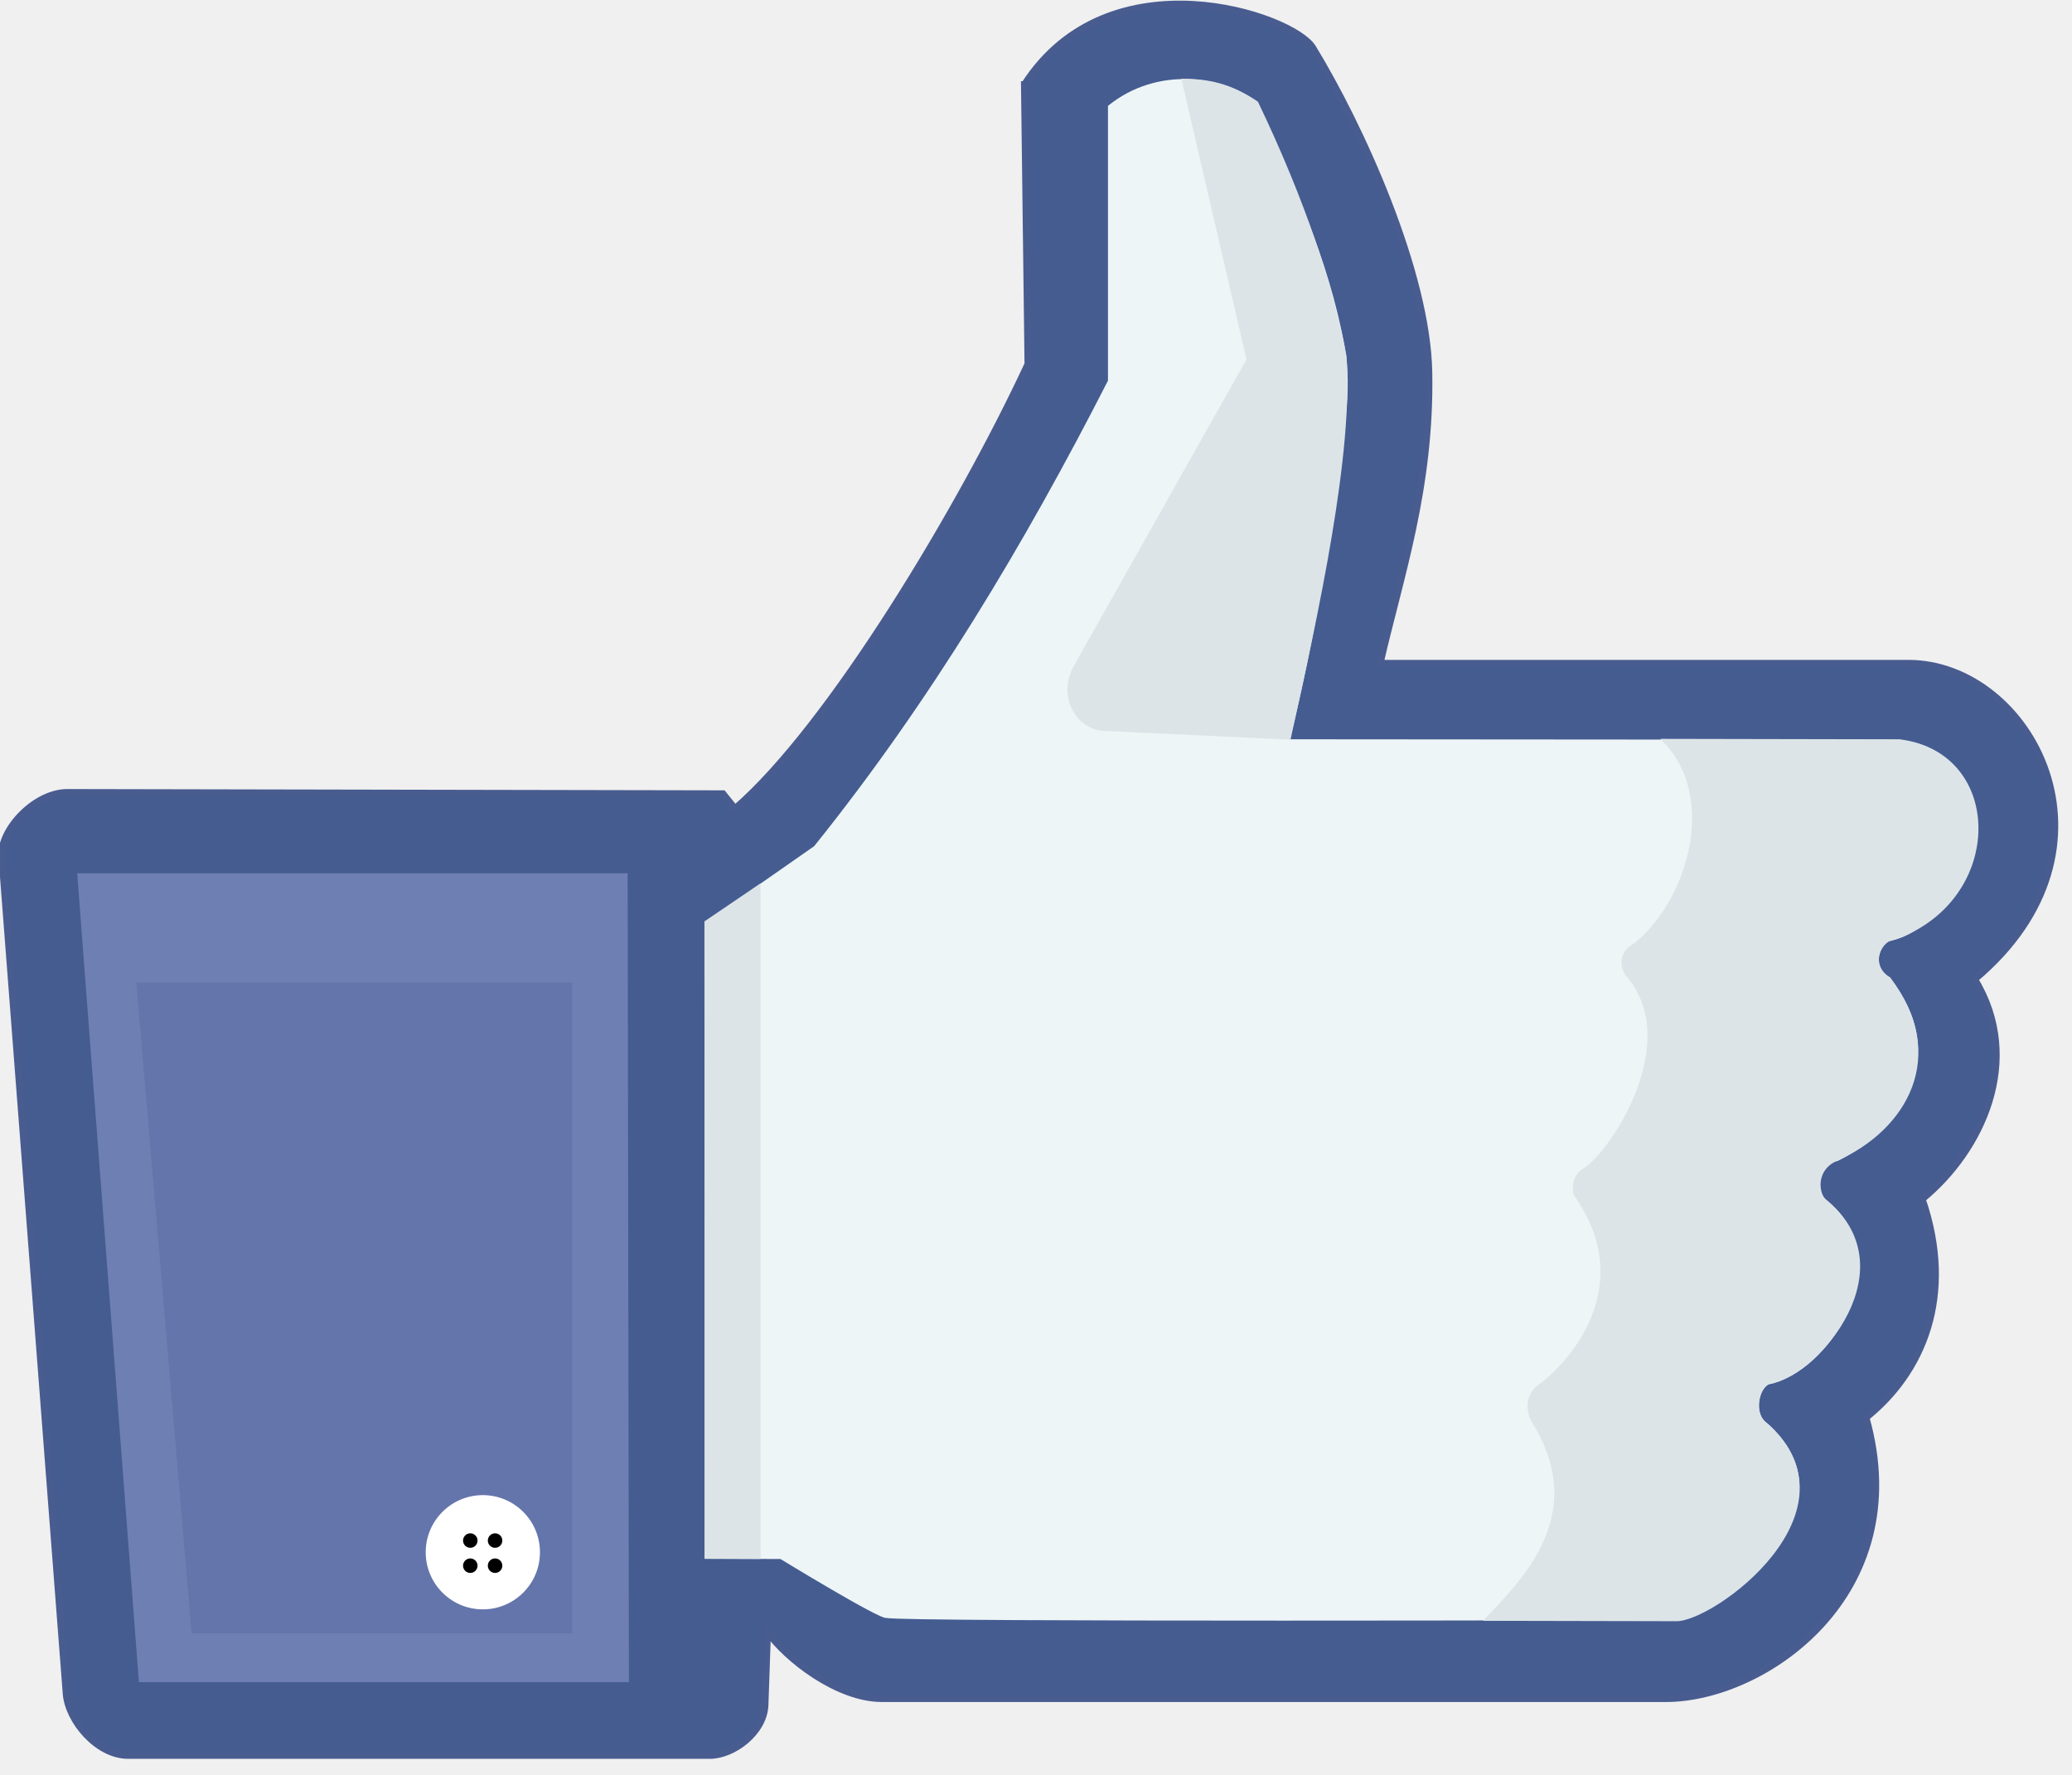
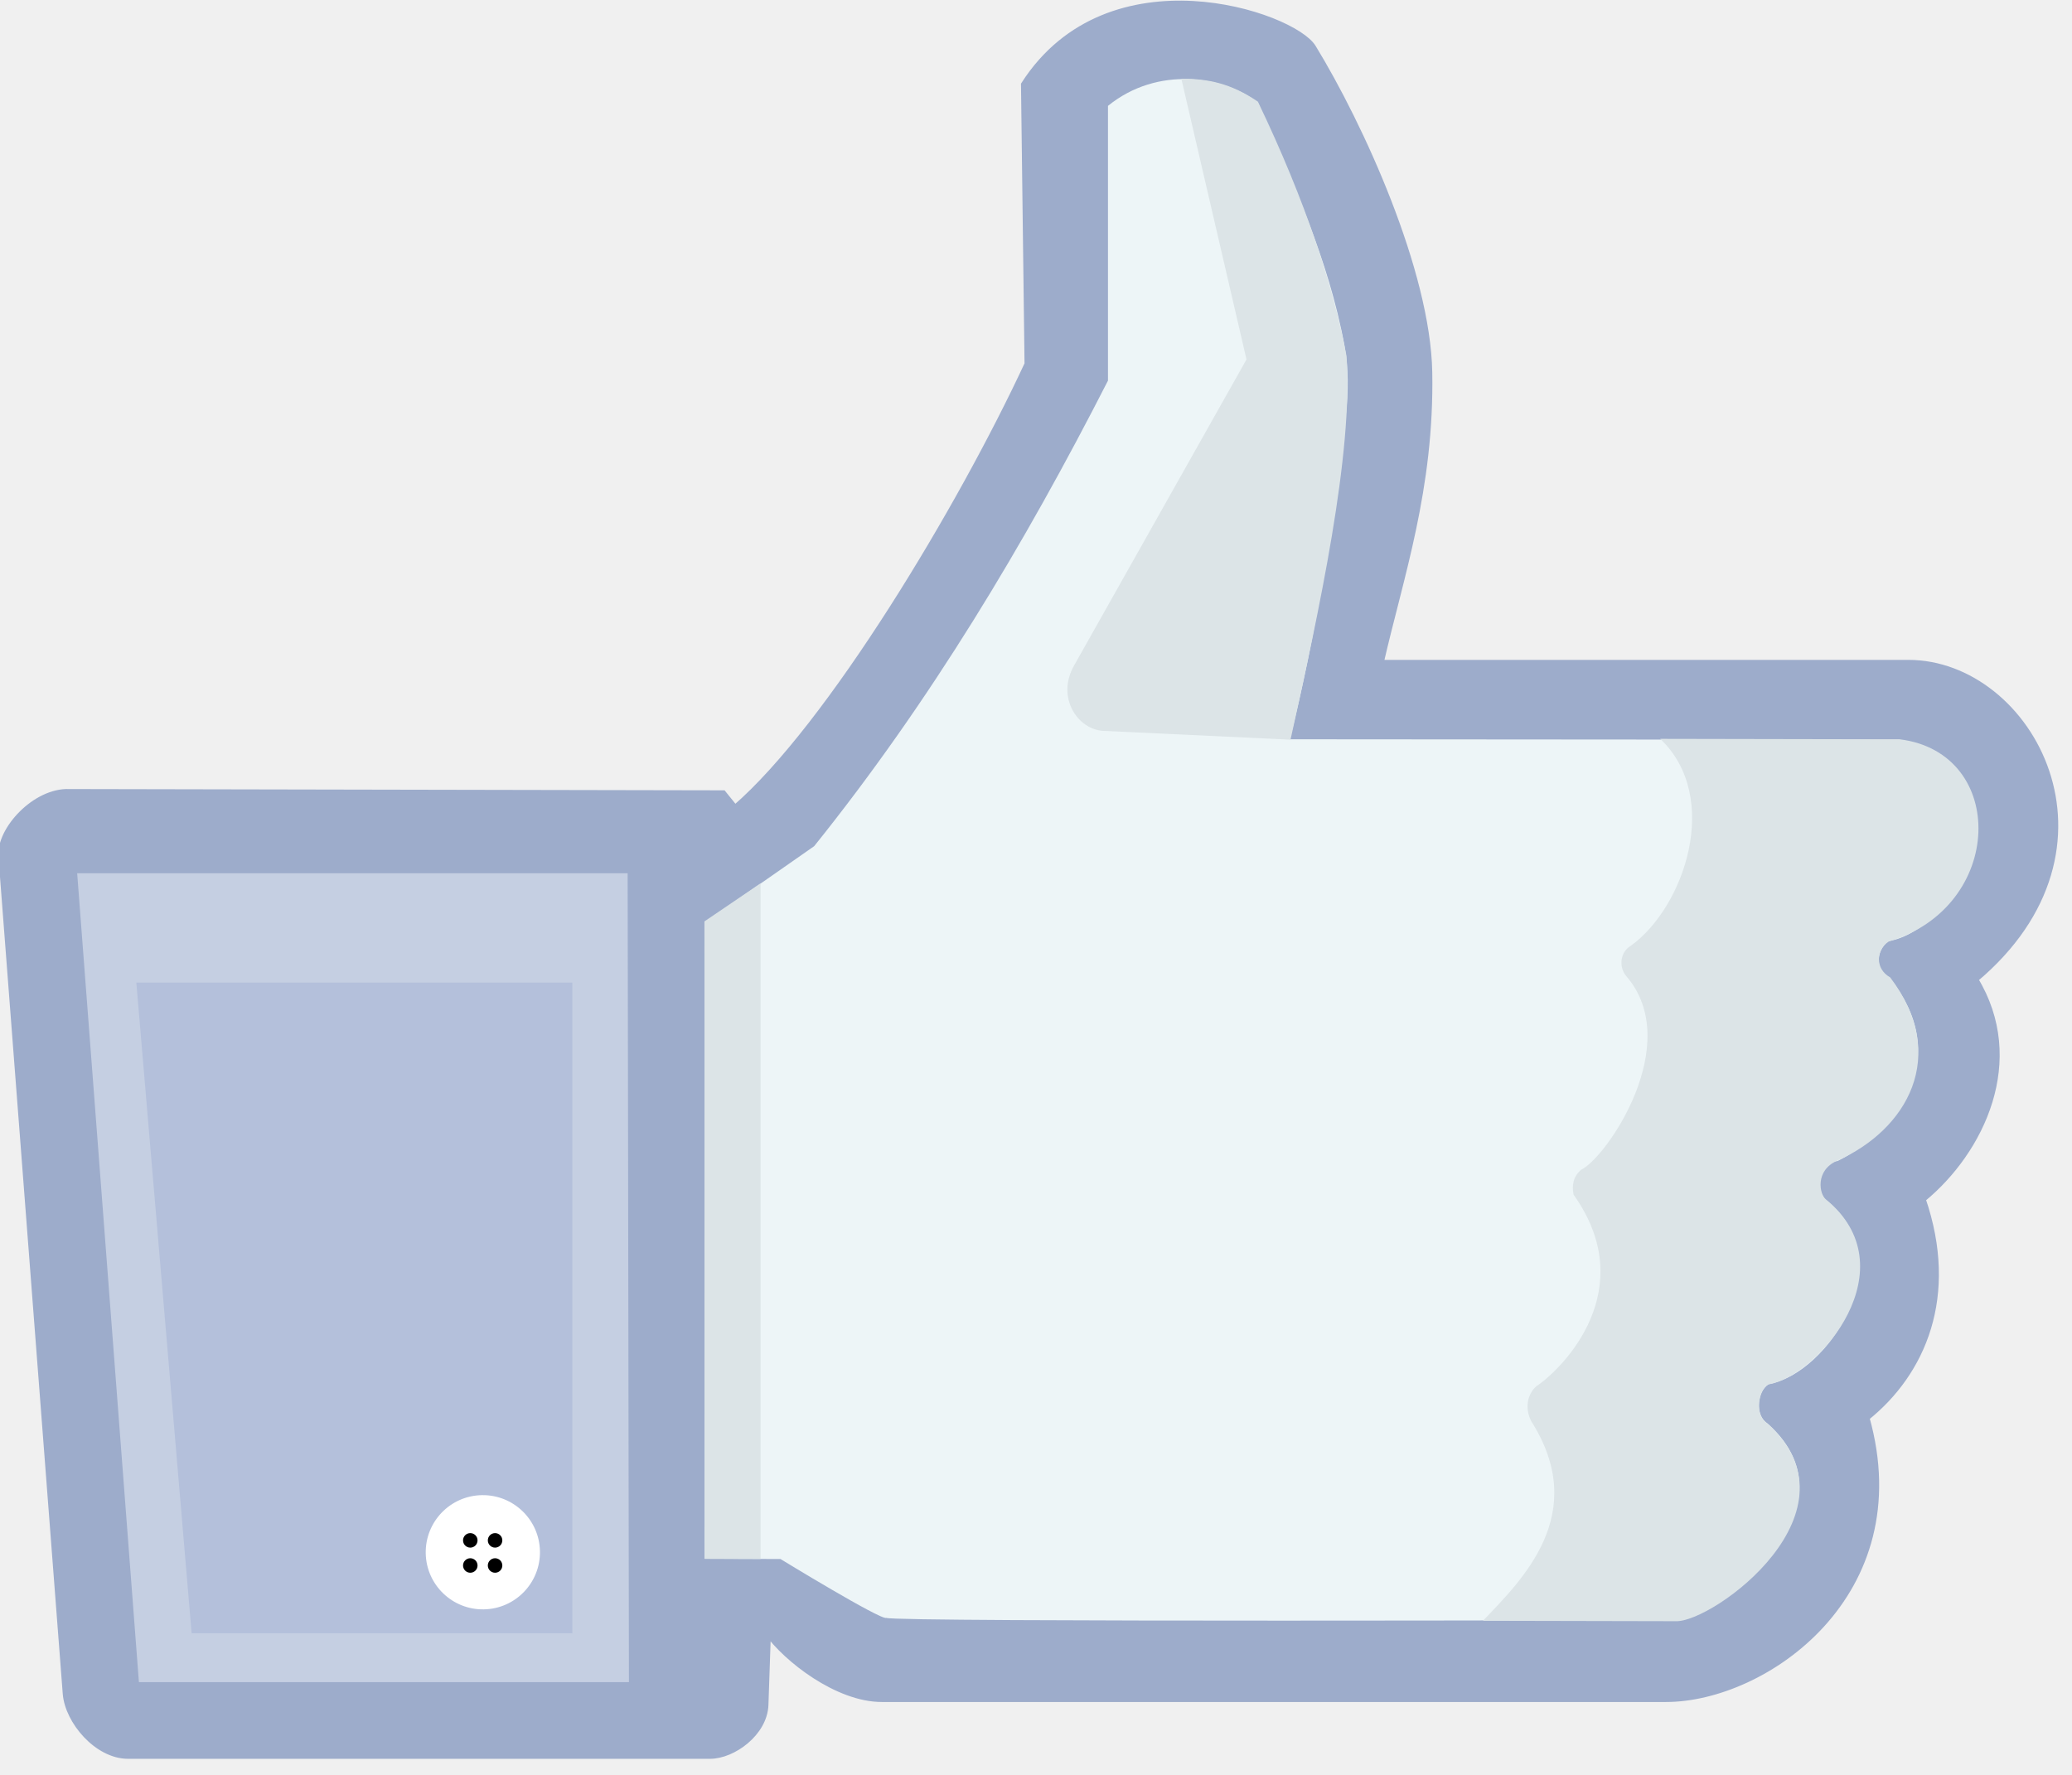
- <svg xmlns="http://www.w3.org/2000/svg" xmlns:ns1="http://www.openswatchbook.org/uri/2009/osb" id="svg2" version="1.1" width="300" height="257">
-   <defs id="defs6">
-     <linearGradient id="linearGradient3779" ns1:paint="solid">
-       <stop style="stop-color:#000000;stop-opacity:1;" offset="0" id="stop3781" />
-     </linearGradient>
-   </defs>
-   <path style="fill:#455c91;stroke:#485c90;stroke-width:1px;stroke-linecap:butt;stroke-linejoin:miter;stroke-opacity:1;fill-opacity:1" d="m 148.328,12.258 0.511,40.469 C 139.206,73.471 120.15,105.287 106.418,117.111 l -1.748,-2.163 -94.623,-0.185 c -4.868,-0.208 -10.071,5.393 -9.776,9.233 L 9.584,245.246 c 0.305,3.977 4.532,8.951 8.951,8.951 l 84.269,0 c 3.298,0 7.818,-3.278 7.957,-7.324 l 0.362,-10.579 c 2.736,3.885 10.141,9.675 16.546,9.675 l 113.564,0 c 14.218,0 36.136,-15.146 28.934,-40.688 8.143,-6.517 12.963,-17.586 8.138,-31.646 8.539,-6.979 14.75,-20.099 7.595,-31.827 22.756,-19.069 7.989,-45.751 -9.584,-45.751 l -76.493,0 c 2.861,-12.513 7.352,-25.297 7.053,-42.134 -0.259,-14.542 -9.918,-35.735 -16.818,-47.017 -2.878,-4.706 -29.438,-13.775 -41.729,5.352 z" id="path3009" />
-   <path style="fill:#6e7fb3;fill-opacity:1;stroke:none" d="m 11.173,126.46 79.702,0 0.186,117.132 -70.95,0 z" id="path3764" />
-   <path style="fill:#6475ab;stroke:none;stroke-width:1px;stroke-linecap:butt;stroke-linejoin:miter;stroke-opacity:1;fill-opacity:1" d="m 19.739,142.289 63.128,0 0,94.227 -55.121,0 z" id="path2994" />
-   <path style="fill:#edf5f7;stroke:none;stroke-width:1px;stroke-linecap:butt;stroke-linejoin:miter;stroke-opacity:1;fill-opacity:1" d="m 186.759,107.055 c 3.649,-14.671 6.311,-30.989 8.076,-46.628 0.434,-3.844 0.415,-7.166 -0.167,-10.353 C 192.364,37.468 187.088,26.211 182.134,14.874 177.228,11.013 167.623,9.476 160.421,15.332 l 0,39.79 c -12.083,23.669 -25.711,46.455 -42.539,67.413 l -15.862,11.074 0,92.111 10.986,0.044 c 0,0 14.565,8.907 15.33,8.524 1.275,0.637 113.556,0.317 113.556,0.317 6.087,0.126 28.046,-15.915 14.059,-28.435 -1.864,-1.143 -1.619,-4.581 0.127,-5.724 8.742,-1.569 19.338,-18.015 8.27,-26.677 -1.885,-2.101 -0.533,-5.395 1.697,-5.64 6.539,-3.157 17.736,-13.726 7.57,-26.487 -2.051,-1.045 -2.14,-3.738 -0.233,-5.364 9.833,-1.371 22.289,-23.773 1.671,-29.156 z" id="path2987" />
-   <path style="fill:#dce4e7;fill-opacity:1;stroke:none" d="m 110.121,225.752 0,-97.838 -8.127,5.514 0.037,92.315 z" id="path3002" />
-   <path style="fill:#dce4e7;fill-opacity:1;stroke:none" d="m 171.044,11.4 9.432,40.653 -24.981,44.354 c -2.589,4.596 0.541,9.256 4.27,9.432 l 27.084,1.275 c 4.135,-18.694 9.126,-41.492 8.108,-55.57 -1.85,-9.817 -5.831,-22.234 -12.827,-36.818 -3.907,-2.65 -7.153,-3.325 -11.086,-3.325 z" id="path3000" />
-   <path style="fill:#dce4e7;fill-opacity:1;stroke:none" d="m 240.383,106.994 c 8.876,8.438 3.547,24.337 -4.258,29.961 -1.48,0.854 -1.799,2.956 -0.721,4.326 8.602,9.834 -2.836,26.413 -6.489,28.119 -1.184,1.064 -1.332,2.301 -1.081,3.605 9.797,13.73 -1.523,25.16 -5.407,27.758 -1.285,1.152 -1.683,3.147 -0.721,5.047 8.546,13.453 -1.35,22.979 -6.995,28.9 l 27.887,0.059 c 5.362,0.269 27.867,-16.083 12.952,-28.926 -1.675,-1.442 -0.595,-5.17 0.551,-5.375 7.384,-1.325 20.415,-16.926 8.218,-26.823 -0.852,-0.691 -1.578,-4.12 1.676,-5.558 10.077,-4.454 16.3,-15.166 7.684,-26.545 -2.292,-1.291 -2.005,-4.091 -0.206,-5.2 16.835,-5.015 17.222,-27.325 1.592,-29.28 z" id="path2985" />
+ <svg xmlns="http://www.w3.org/2000/svg" version="1.1" id="svg2" x="0px" y="0px" width="300px" height="257px" viewBox="0 0 300 257" enable-background="new 0 0 300 257" xml:space="preserve">
+   <path id="path3009" fill="#9DACCB" stroke="#9DACCB" d="  M148.328,12.258l0.512,40.469c-9.634,20.744-28.689,52.56-42.421,64.384l-1.749-2.163l-94.623-0.186  c-4.868-0.208-10.071,5.394-9.776,9.233l9.312,121.25c0.306,3.977,4.532,8.951,8.952,8.951h84.269c3.298,0,7.818-3.277,7.957-7.324  l0.361-10.578c2.736,3.885,10.142,9.674,16.546,9.674h113.564c14.218,0,36.136-15.146,28.933-40.688  c8.145-6.517,12.965-17.586,8.139-31.646c8.539-6.979,14.75-20.098,7.595-31.826c22.757-19.069,7.989-45.751-9.585-45.751h-76.492  c2.861-12.513,7.352-25.296,7.053-42.134c-0.26-14.542-9.919-35.735-16.818-47.017C187.18,2.2,160.619-6.869,148.328,12.258  L148.328,12.258z" />
+   <path id="path3764" fill="#C5CFE2" d="M11.173,126.46h79.702  l0.187,117.132h-70.95L11.173,126.46z" />
+   <path id="path2994" fill="#B4C0DB" d="M19.739,142.289h63.128v94.227H27.747L19.739,142.289z" />
+   <path id="path2987" fill="#EDF5F7" d="  M186.759,107.055c3.649-14.671,6.312-30.988,8.077-46.627c0.434-3.845,0.414-7.166-0.168-10.353  c-2.304-12.606-7.58-23.864-12.533-35.201c-4.907-3.861-14.512-5.398-21.714,0.458v39.79  c-12.083,23.669-25.711,46.455-42.539,67.413l-15.862,11.075v92.111l10.986,0.043c0,0,14.565,8.907,15.331,8.525  c1.274,0.637,113.556,0.316,113.556,0.316c6.088,0.127,28.047-15.915,14.061-28.436c-1.865-1.143-1.619-4.581,0.127-5.725  c8.742-1.568,19.338-18.014,8.27-26.676c-1.885-2.102-0.533-5.396,1.697-5.641c6.538-3.158,17.736-13.727,7.57-26.488  c-2.052-1.044-2.141-3.737-0.233-5.363c9.833-1.371,22.288-23.773,1.671-29.156L186.759,107.055z" />
+   <path id="path3002" fill="#DCE4E7" d="M110.121,225.752v-97.838  l-8.127,5.515l0.037,92.315L110.121,225.752z" />
+   <path id="path3000" fill="#DCE4E7" d="M171.045,11.4l9.432,40.653  l-24.982,44.354c-2.588,4.596,0.541,9.256,4.271,9.432l27.084,1.274c4.136-18.694,9.126-41.492,8.108-55.57  c-1.851-9.817-5.832-22.234-12.827-36.818C178.223,12.075,174.978,11.4,171.045,11.4z" />
+   <path id="path2985" fill="#DCE4E7" d="M240.383,106.994  c8.876,8.438,3.547,24.337-4.258,29.961c-1.48,0.854-1.799,2.955-0.721,4.326c8.602,9.834-2.836,26.412-6.489,28.118  c-1.185,1.064-1.332,2.302-1.081,3.604c9.797,13.73-1.523,25.16-5.408,27.759c-1.285,1.151-1.683,3.147-0.721,5.047  c8.547,13.452-1.35,22.979-6.994,28.899l27.887,0.06c5.362,0.269,27.866-16.083,12.952-28.926c-1.675-1.442-0.595-5.169,0.551-5.375  c7.384-1.325,20.415-16.927,8.218-26.823c-0.852-0.691-1.577-4.12,1.676-5.559c10.078-4.453,16.301-15.166,7.684-26.545  c-2.291-1.291-2.005-4.09-0.205-5.199c16.835-5.016,17.223-27.325,1.592-29.281L240.383,106.994z" />
  <g id="g3779">
-     <path transform="matrix(0.5980688,0,0,0.5980688,30.30997,82.59893)" d="m 80.037,237.477 a 13.829,13.829 0 1 1 -3.8e-5,-0.002" id="path3780" style="fill:#ffffff;fill-opacity:1;stroke:none;stroke-width:0.807;stroke-linecap:butt;stroke-linejoin:miter;stroke-miterlimit:4;stroke-opacity:1;stroke-dasharray:none;stroke-dashoffset:0" />
-     <path transform="translate(-0.2421878,0.04882811)" d="m 69.384,223.014 a 1.05,1.05 0 1 1 -3e-6,-1.1e-4" id="path3782" style="fill:#000000;fill-opacity:1;stroke:none" />
-     <path style="fill:#000000;fill-opacity:1;stroke:none" id="path3790" d="m 69.384,223.014 a 1.05,1.05 0 1 1 -3e-6,-1.1e-4" transform="translate(3.346679,0.04882811)" />
-     <path transform="translate(3.346679,3.686524)" d="m 69.384,223.014 a 1.05,1.05 0 1 1 -3e-6,-1.1e-4" id="path3792" style="fill:#000000;fill-opacity:1;stroke:none" />
-     <path style="fill:#000000;fill-opacity:1;stroke:none" id="path3794" d="m 69.384,223.014 a 1.05,1.05 0 1 1 -3e-6,-1.1e-4" transform="translate(-0.2421878,3.686524)" />
+     <path id="path3780" fill="#FFFFFF" d="   M78.178,224.627c0.087,4.566-3.545,8.339-8.112,8.426s-8.339-3.545-8.426-8.111c-0.087-4.567,3.545-8.34,8.112-8.427   c4.566-0.087,8.339,3.544,8.426,8.11" />
+     <path id="path3782" d="   M69.142,223.062c0,0.58-0.47,1.051-1.05,1.051c-0.58,0-1.05-0.471-1.05-1.051s0.47-1.049,1.05-1.049   C68.672,222.014,69.142,222.482,69.142,223.062" />
+     <path id="path3790" d="   M72.731,223.062c0,0.58-0.47,1.051-1.05,1.051c-0.58,0-1.05-0.471-1.05-1.051s0.47-1.049,1.05-1.049   C72.261,222.014,72.731,222.482,72.731,223.062" />
+     <path id="path3792" d="   M72.731,226.701c0,0.579-0.47,1.049-1.05,1.049c-0.58,0-1.05-0.47-1.05-1.049c0-0.58,0.47-1.051,1.05-1.051   C72.261,225.65,72.731,226.121,72.731,226.701" />
+     <path id="path3794" d="   M69.142,226.701c0,0.579-0.47,1.049-1.05,1.049c-0.58,0-1.05-0.47-1.05-1.049c0-0.58,0.47-1.051,1.05-1.051   C68.672,225.65,69.142,226.121,69.142,226.701" />
  </g>
</svg>
